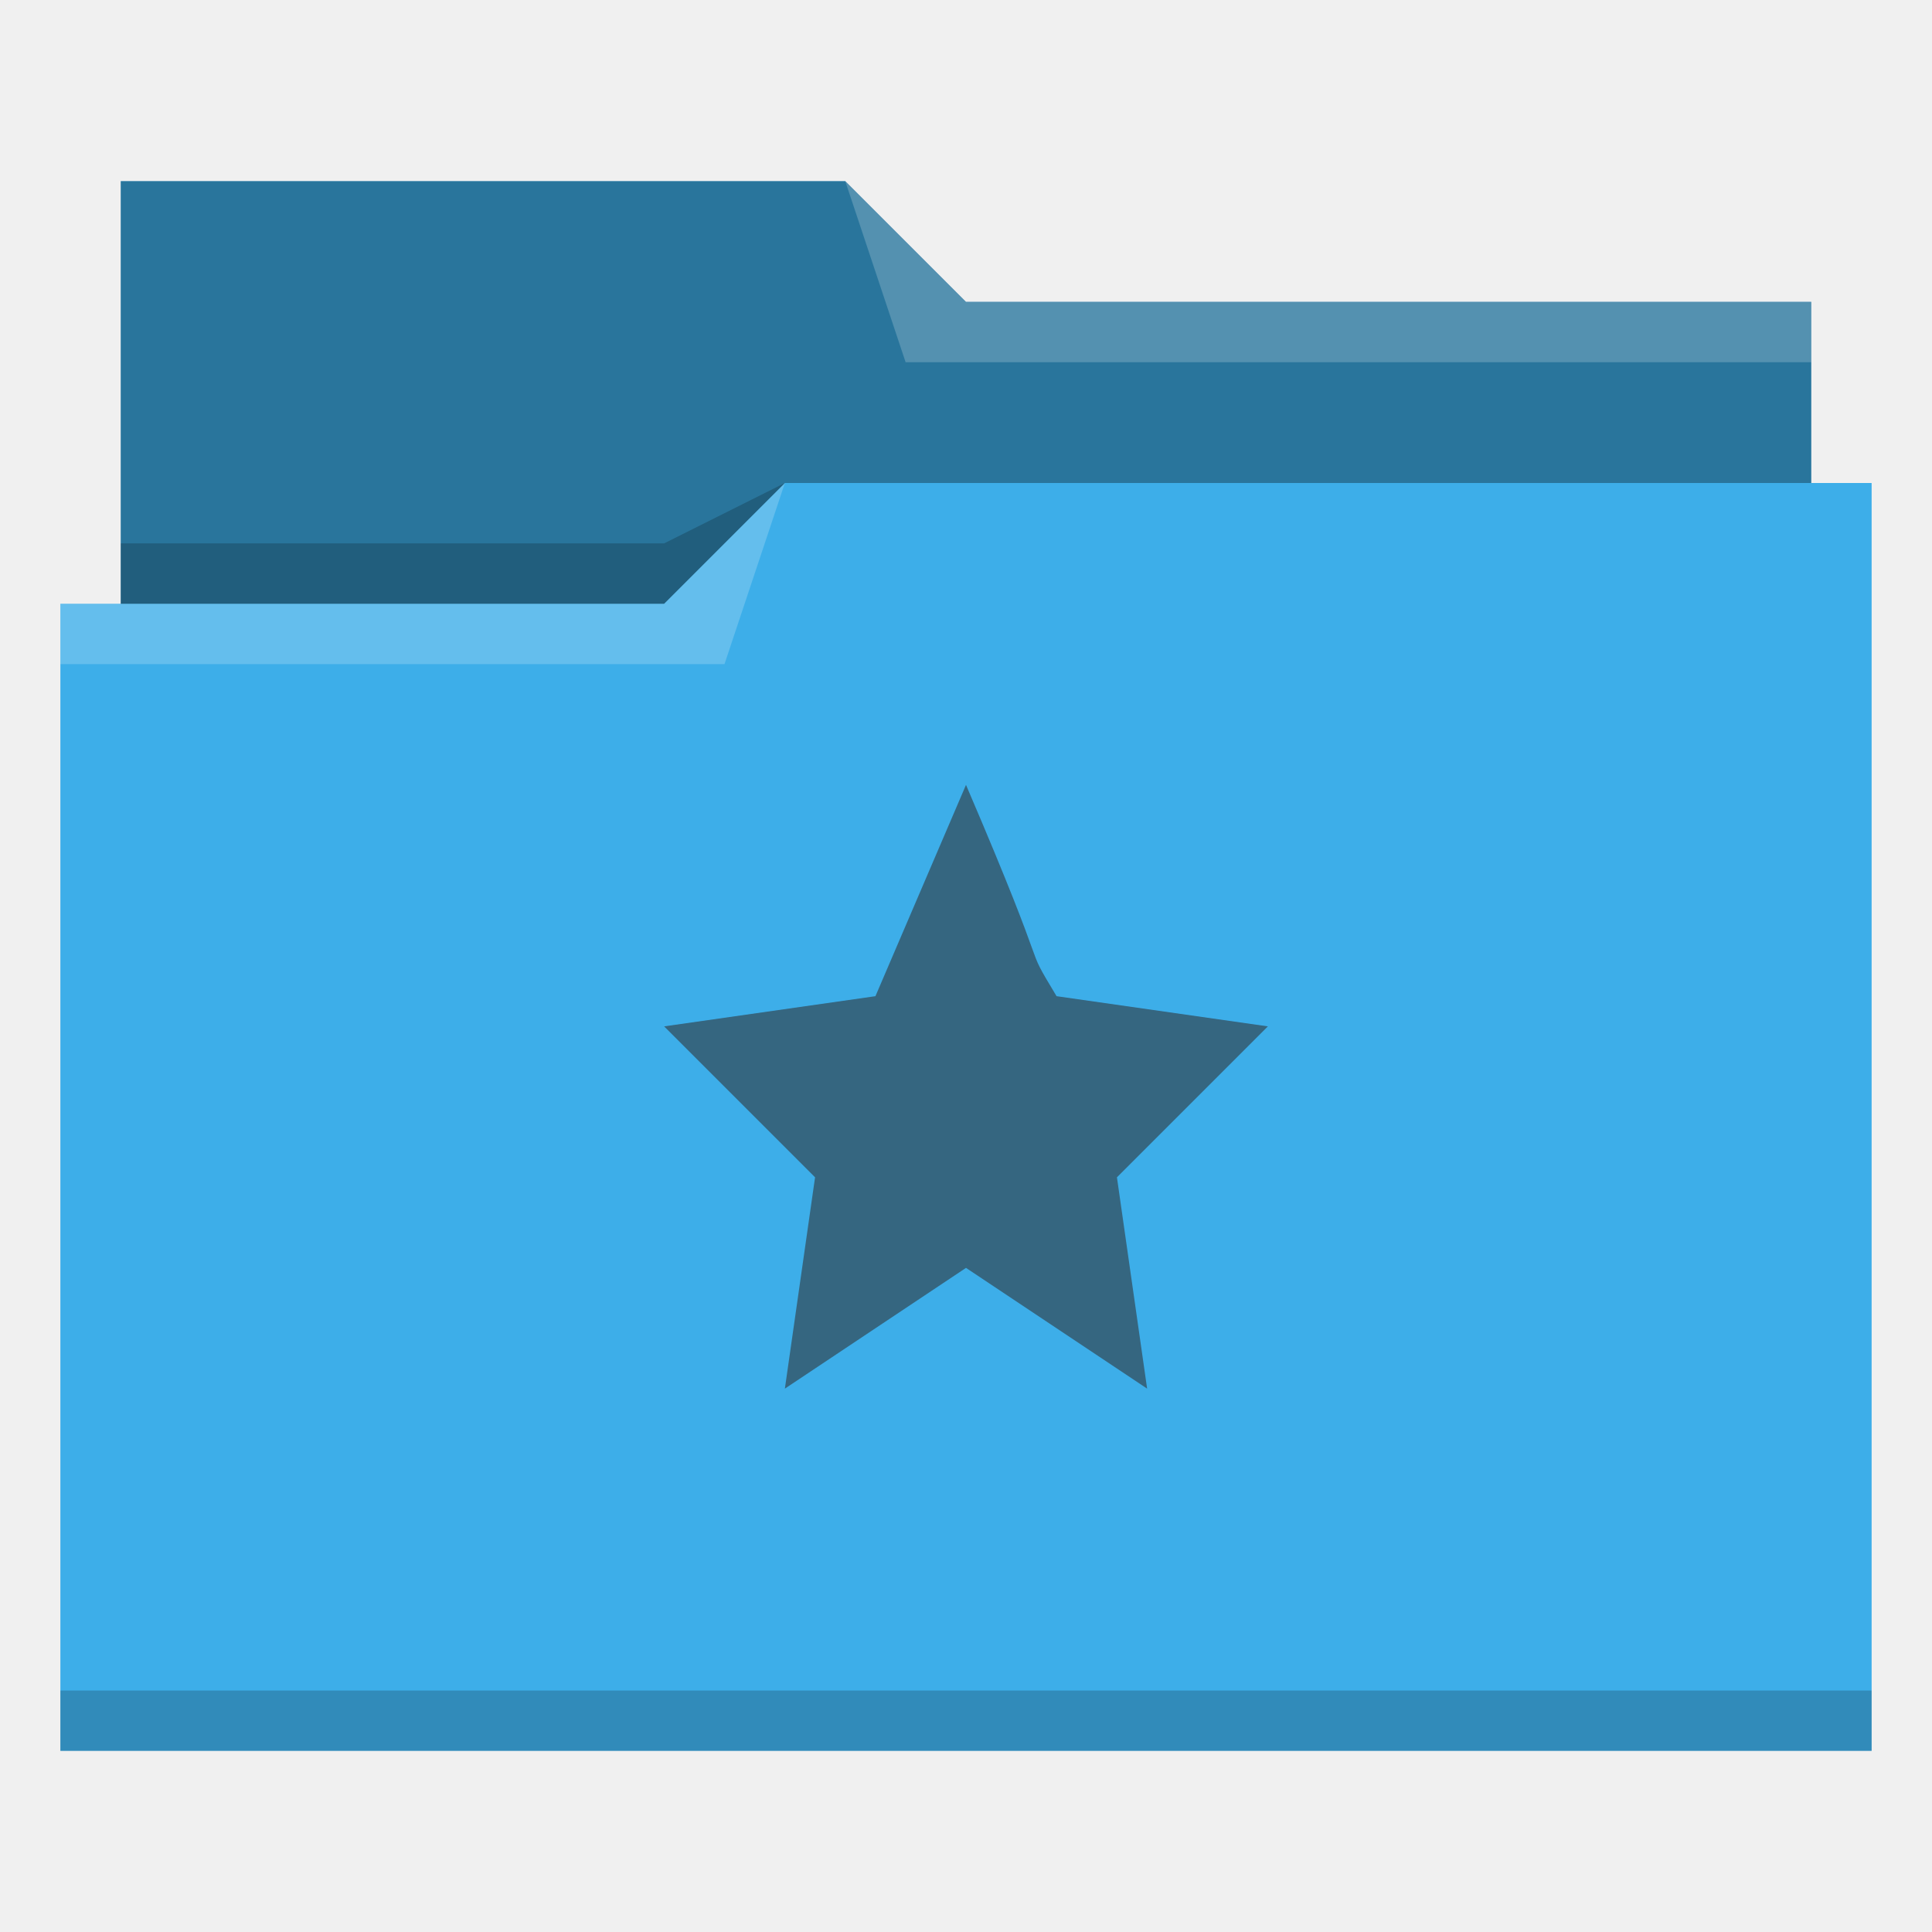
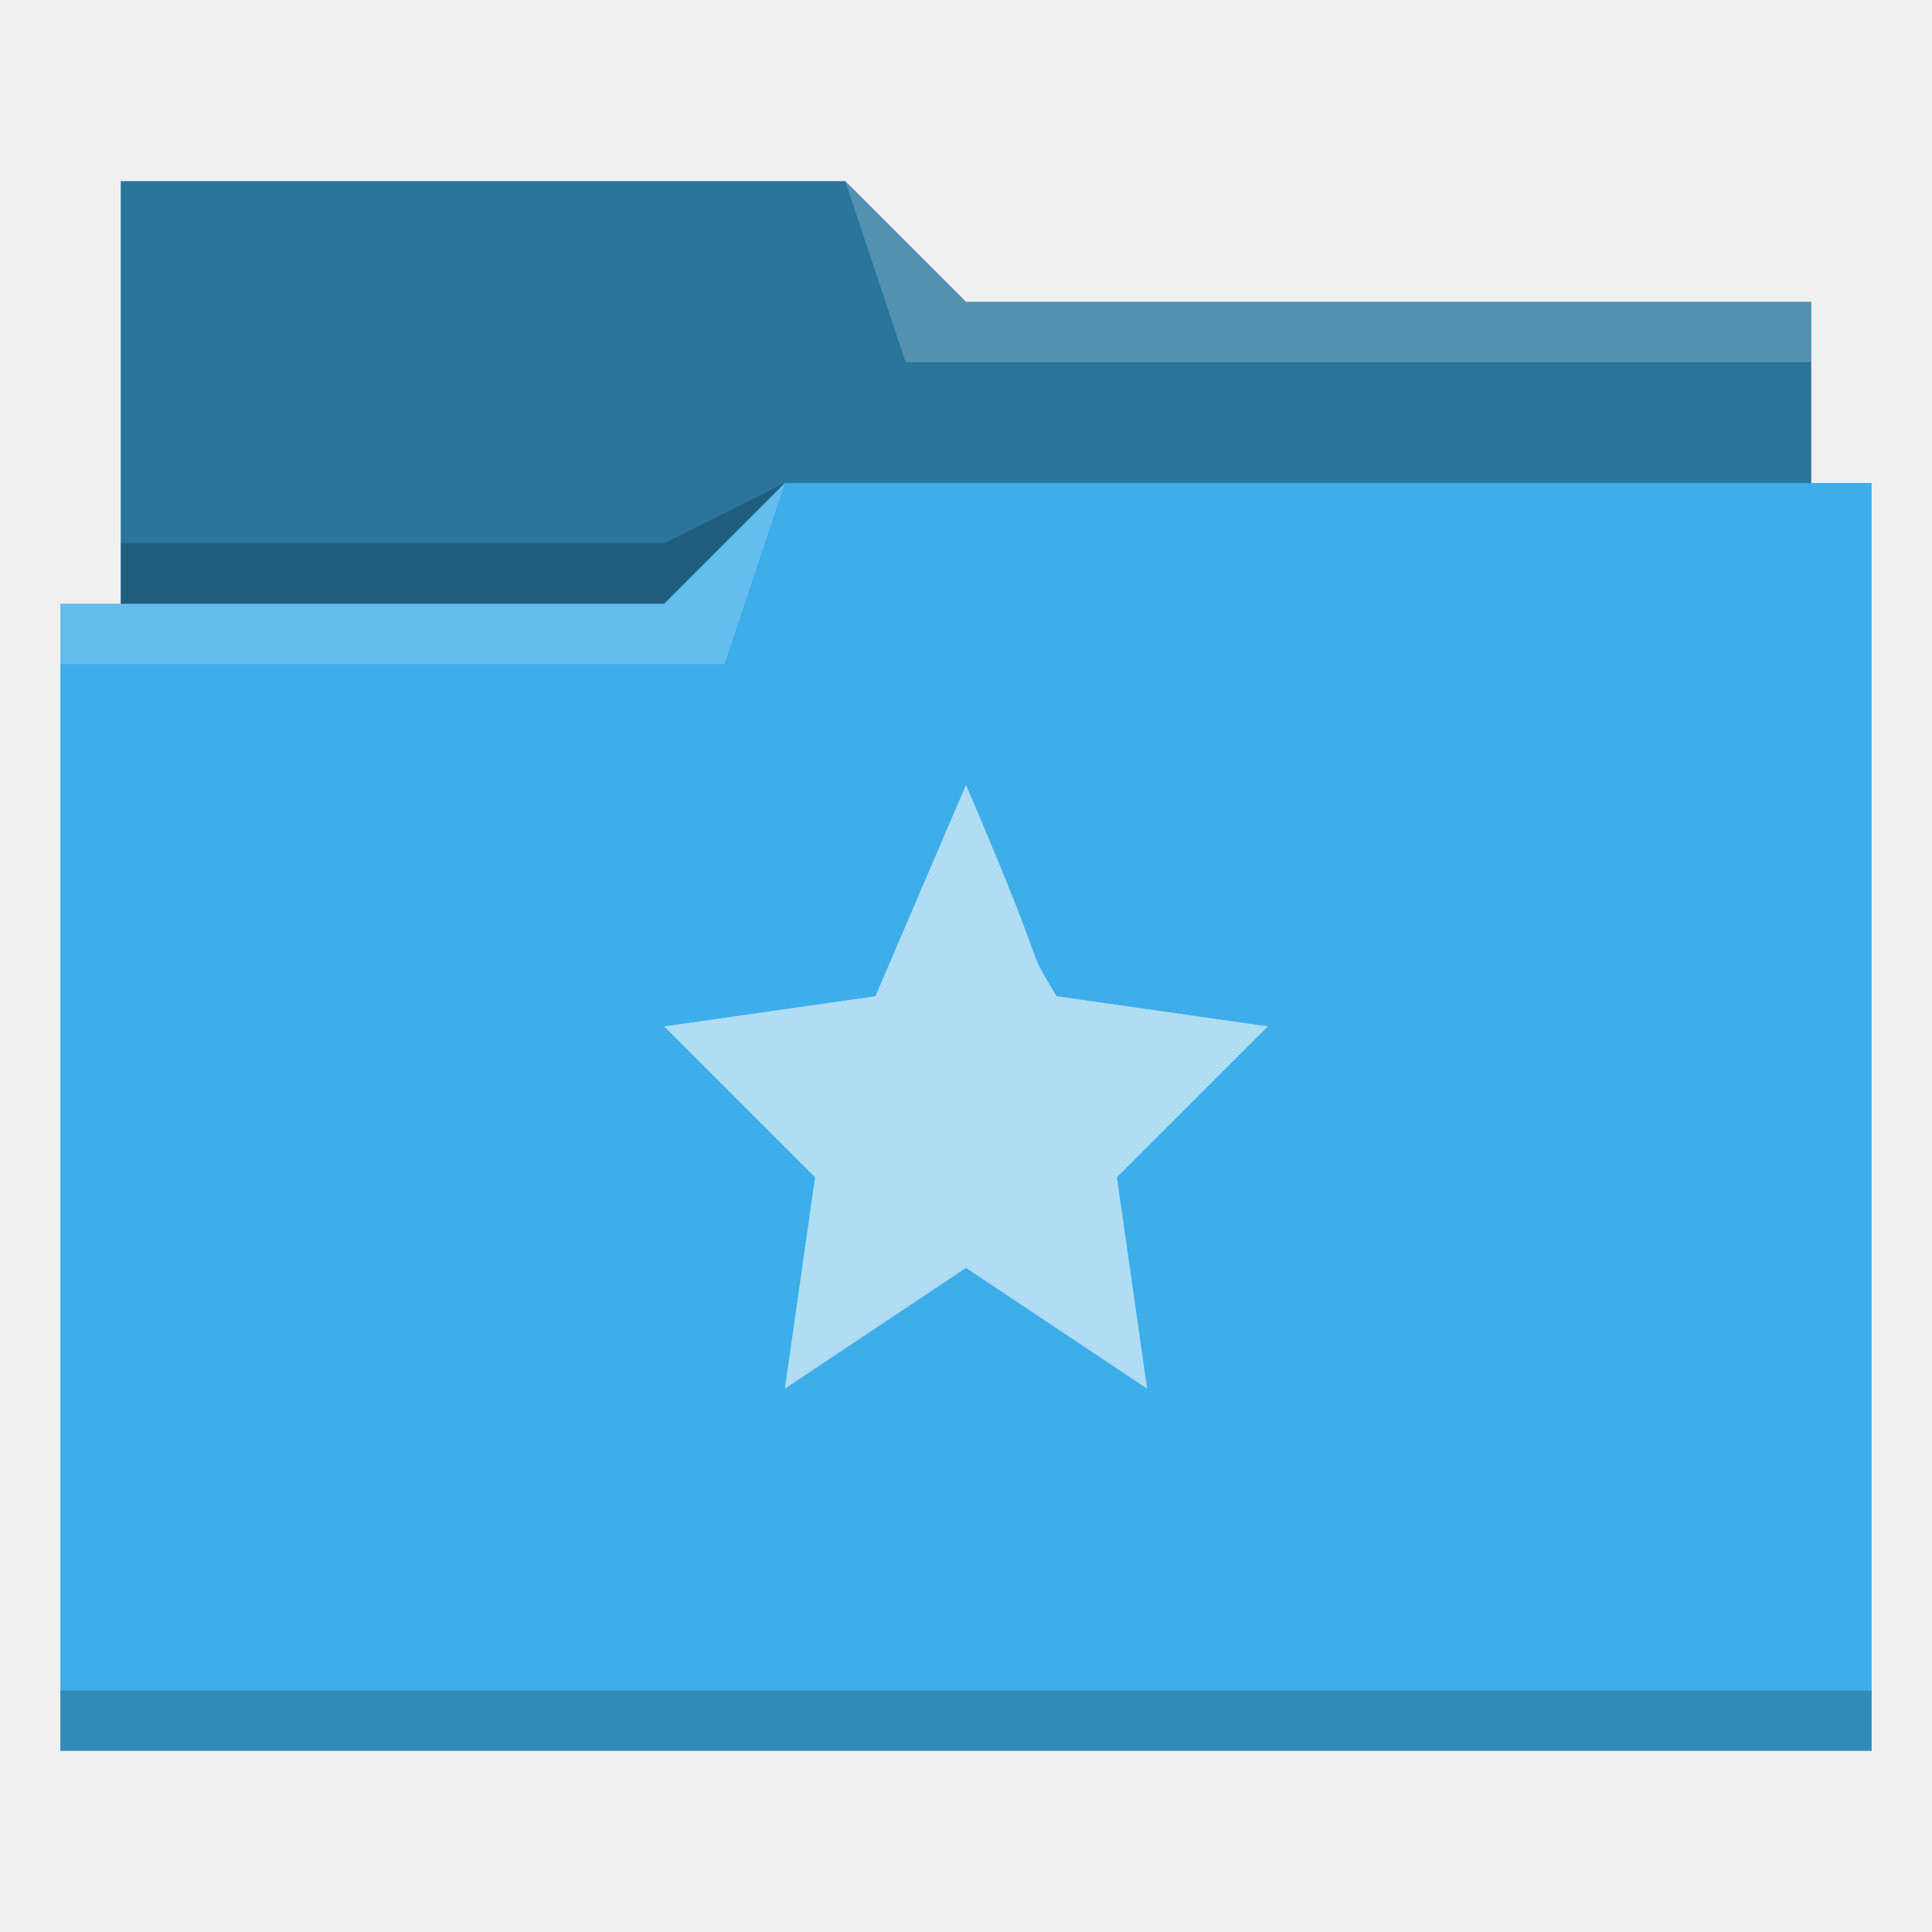
<svg xmlns="http://www.w3.org/2000/svg" viewBox="0 0 32 32">
  <defs id="defs3051">
    <style type="text/css" id="current-color-scheme">
      .ColorScheme-Text {
-         color:#31363b;
+         color:#fcfcfc;
      }
      .ColorScheme-Accent {
        color:#3daee9;
      }
      </style>
  </defs>
  <path style="fill:currentColor;fill-opacity:1;stroke:none" d="M 2 3 L 2 10 L 1 10 L 1 29 L 12 29 L 13 29 L 31 29 L 31 8 L 30 8 L 30 5 L 16 5 L 14 3 L 2 3 z " class="ColorScheme-Accent" />
  <path style="fill-opacity:0.33;fill-rule:evenodd" d="m 2,3 0,7 9,0 L 13,8 30,8 30,5 16,5 14,3 2,3 Z" />
  <path style="fill:#ffffff;fill-opacity:0.2;fill-rule:evenodd" d="M 14 3 L 15 6 L 30 6 L 30 5 L 16 5 L 14 3 z M 13 8 L 11 10 L 1 10 L 1 11 L 12 11 L 13 8 z " />
  <path style="fill-opacity:0.2;fill-rule:evenodd" d="M 13 8 L 11 9 L 2 9 L 2 10 L 11 10 L 13 8 z M 1 28 L 1 29 L 31 29 L 31 28 L 1 28 z " class="ColorScheme-Text" />
  <path style="fill:currentColor;fill-opacity:0.6;stroke:none" d="M 16 13 L 14.5 16.5 L 11 17 L 13.5 19.5 L 13 23 L 16 21 L 19 23 L 18.5 19.5 L 21 17 L 17.5 16.5 C 16.9 15.5 17.5 16.5 16 13 z " class="ColorScheme-Text" />
</svg>
